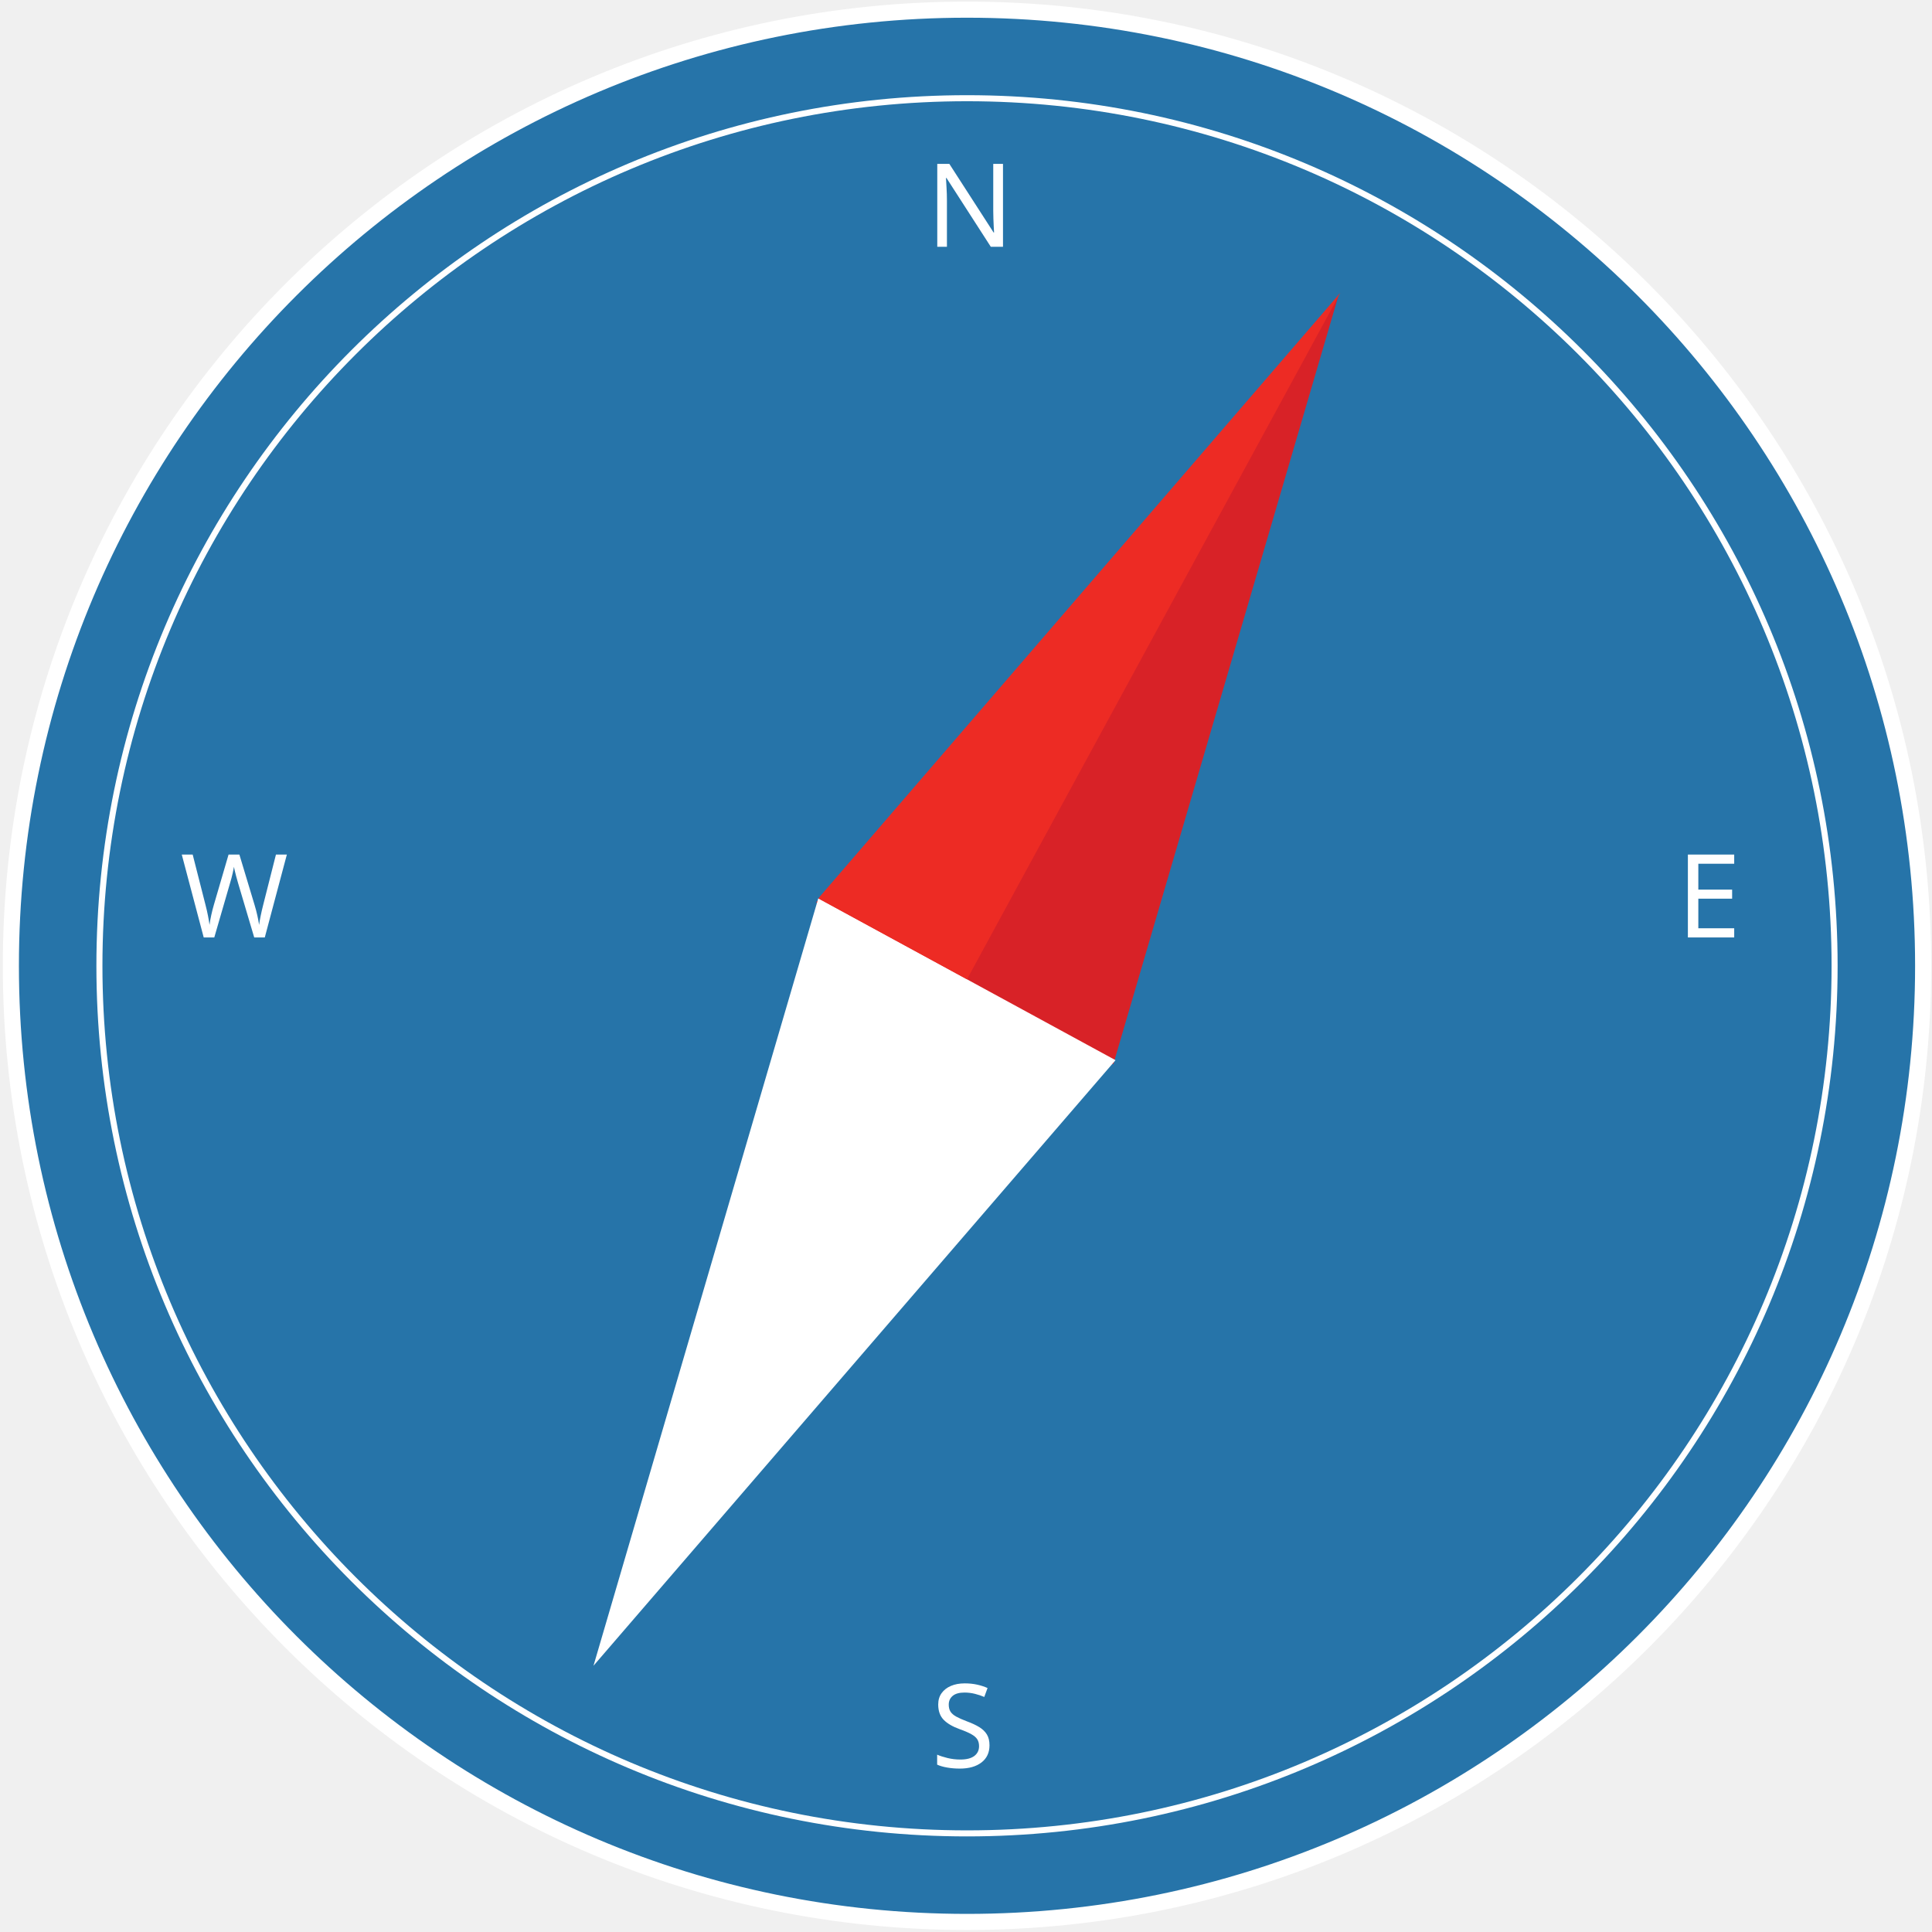
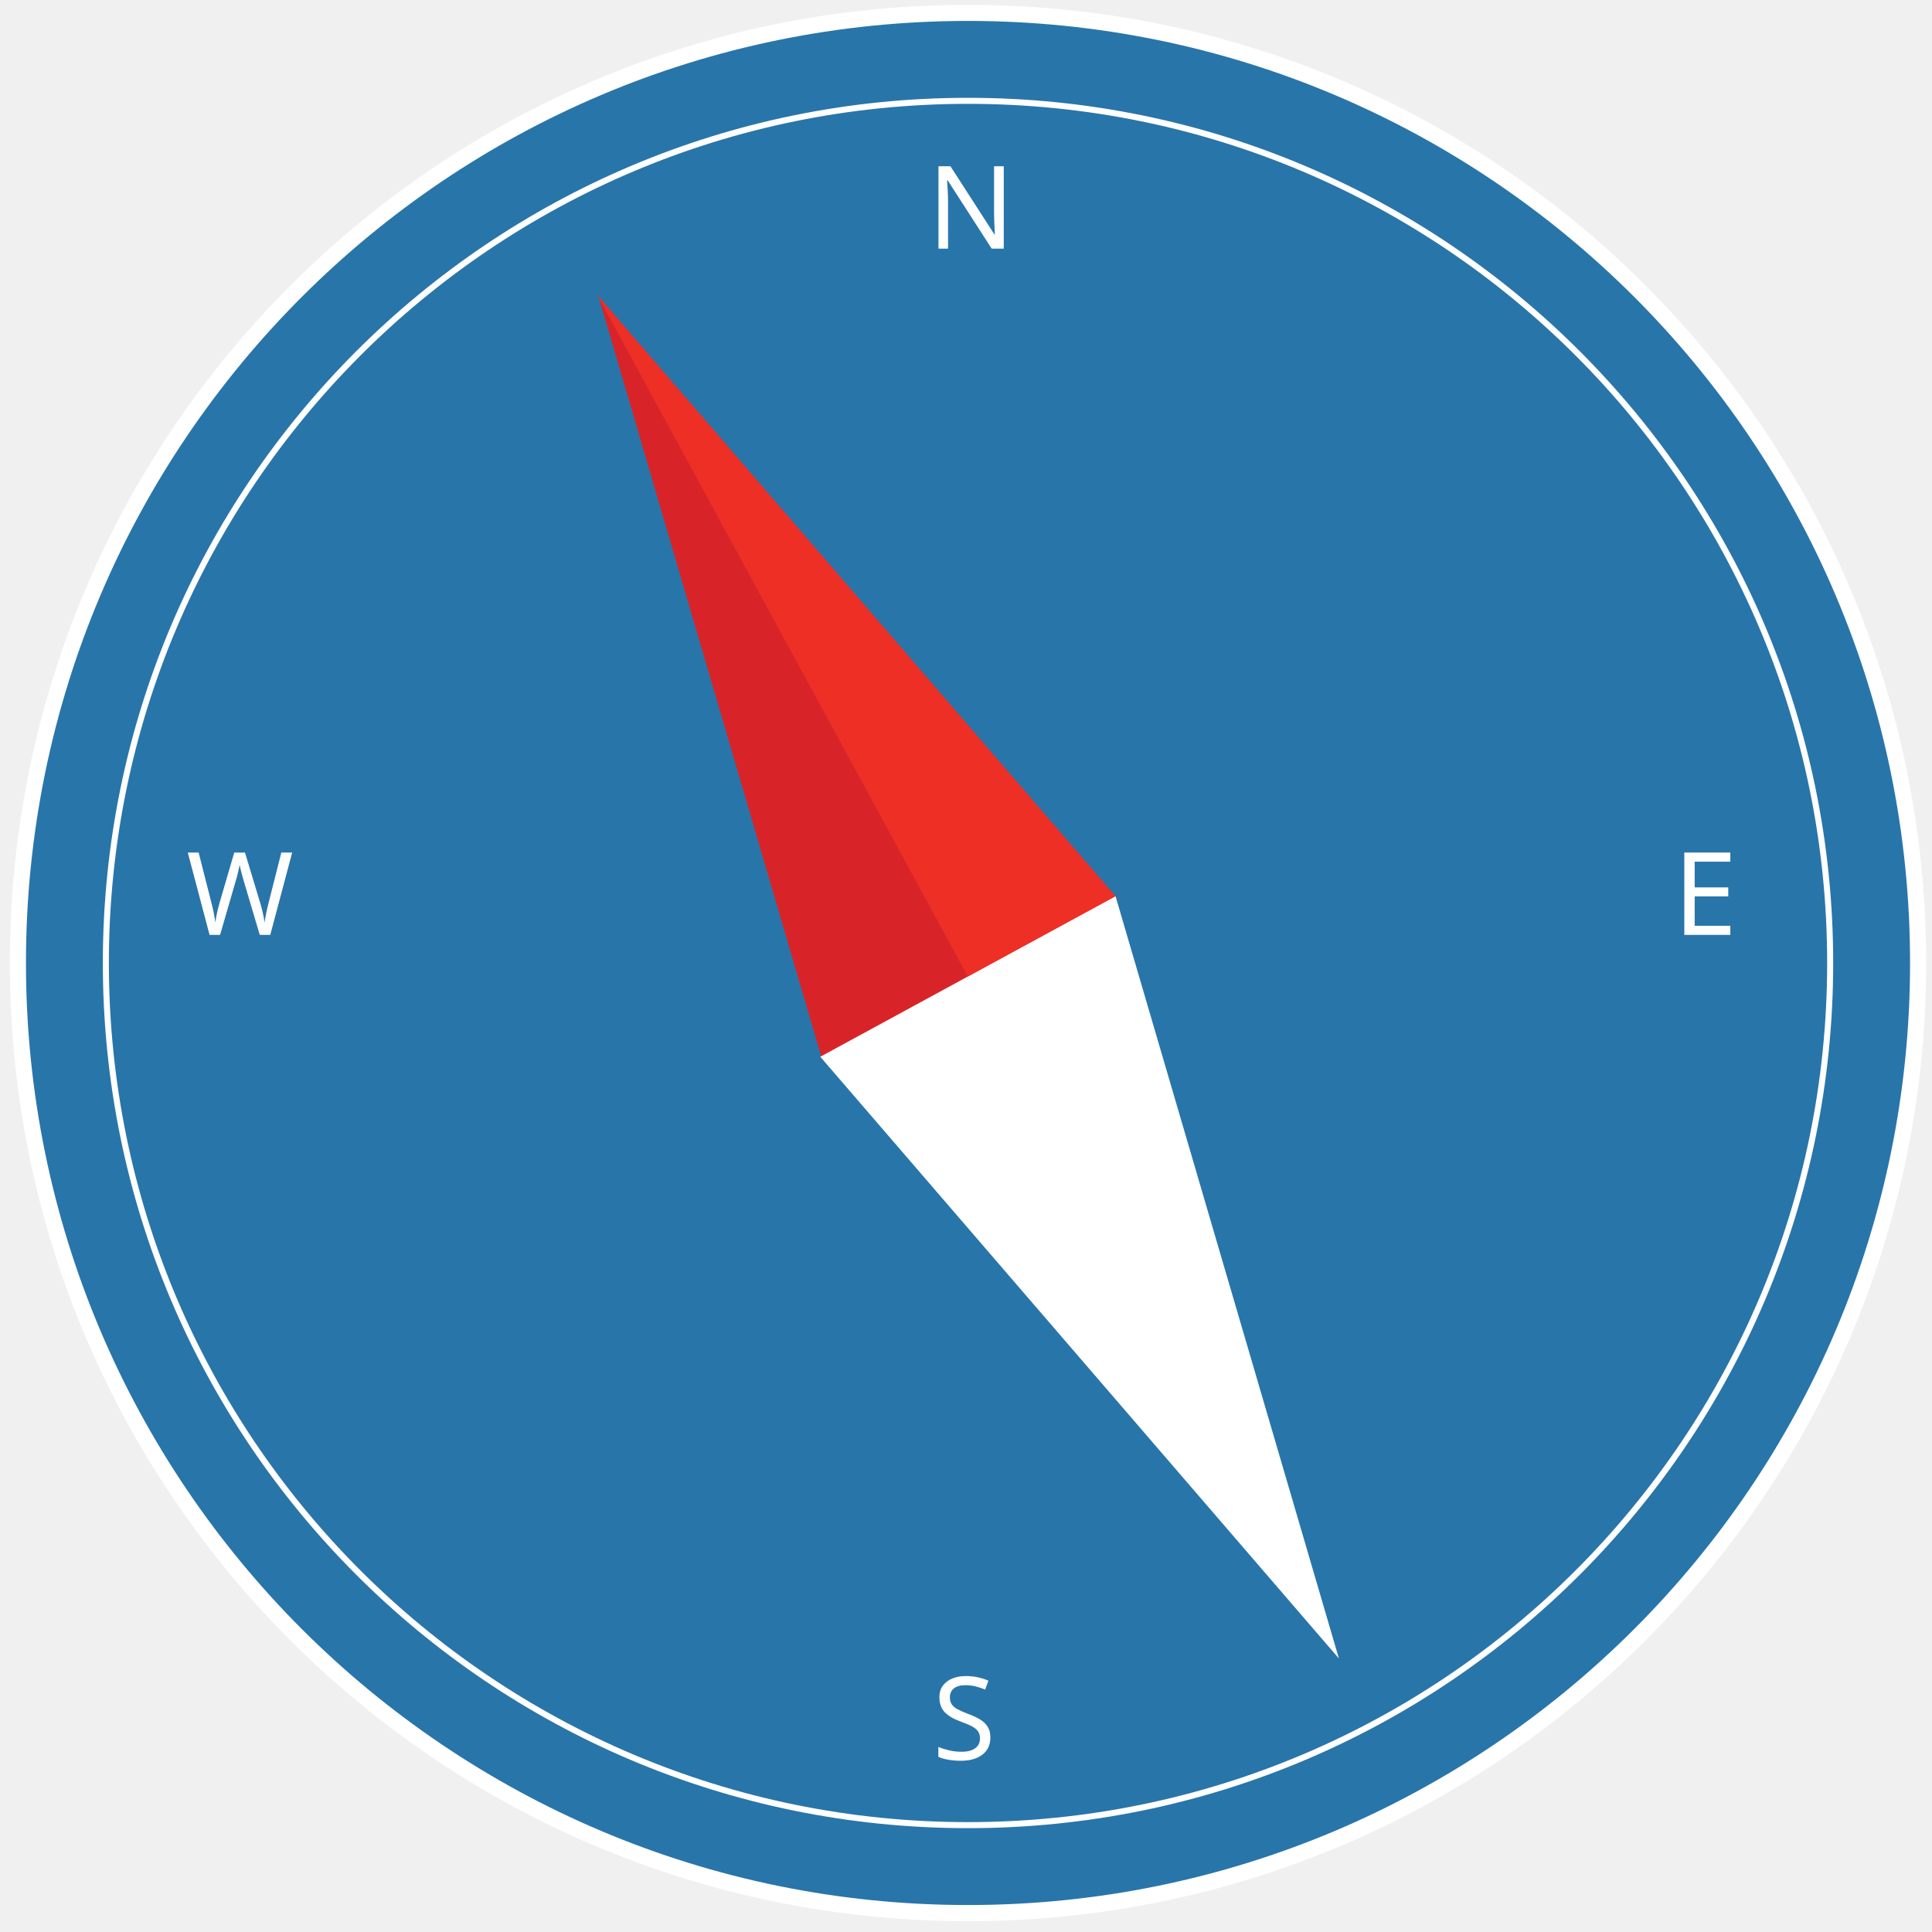
<svg xmlns="http://www.w3.org/2000/svg" version="1.1" id="Layer_1" x="0px" y="0px" viewBox="0 0 960 960" enable-background="new 0 0 960 960" xml:space="preserve">
-   <circle fill="#2674A9" stroke="#FFFFFF" stroke-width="8" stroke-miterlimit="10" cx="480.5" cy="479.9" r="475.1" />
-   <circle fill="none" stroke="#FFFFFF" stroke-width="3" stroke-miterlimit="10" cx="480.5" cy="479.9" r="431.1" />
-   <rect x="415.1" y="78.7" fill="none" width="130.7" height="66.8" />
-   <text transform="matrix(1 0 0 1 460.1328 122.6211)" fill="#FFFFFF" font-family="'Roboto-Medium'" font-size="57.68">N</text>
-   <rect x="415.1" y="834.3" fill="none" width="130.7" height="66.8" />
-   <text transform="matrix(1 0 0 1 462.7236 878.2236)" fill="#FFFFFF" font-family="'Roboto-Medium'" font-size="57.68">S</text>
-   <rect x="49.4" y="421.9" fill="none" width="130.7" height="66.8" />
-   <text transform="matrix(1 0 0 1 89.6328 465.8149)" fill="#FFFFFF" font-family="'Roboto-Medium'" font-size="57.68">W</text>
-   <rect x="783.7" y="421.9" fill="none" width="130.7" height="66.8" />
-   <text transform="matrix(1 0 0 1 833.1074 465.8149)" fill="#FFFFFF" font-family="'Roboto-Medium'" font-size="57.68">E</text>
-   <polygon fill="#D82227" points="405.5,448.4 664.9,147.5 553.2,528.8 " />
-   <polygon fill="#FFFFFF" points="406.6,446.4 294.9,827.7 554.3,526.8 " />
-   <polygon fill="#ED2B24" points="666,145.5 406.6,446.4 480.5,486.6 " />
+   <circle fill="#2875AA" stroke="#FFFFFF" stroke-width="8" stroke-miterlimit="10" cx="481" cy="478.5" r="472.1" />
+   <circle fill="none" stroke="#FFFFFF" stroke-width="3" stroke-miterlimit="10" cx="481" cy="478.5" r="428.4" />
+   <rect x="416" y="79.9" fill="none" width="129.9" height="66.4" />
+   <text transform="matrix(1 0 0 1 460.7634 123.536)" fill="#FFFFFF" font-family="'Roboto-Medium'" font-size="57.313">N</text>
+   <rect x="416" y="830.7" fill="none" width="129.9" height="66.4" />
+   <text transform="matrix(1 0 0 1 463.3376 874.3309)" fill="#FFFFFF" font-family="'Roboto-Medium'" font-size="57.313">S</text>
+   <rect x="52.6" y="420.9" fill="none" width="129.9" height="66.4" />
+   <text transform="matrix(1 0 0 1 92.6199 464.5458)" fill="#FFFFFF" font-family="'Roboto-Medium'" font-size="57.313">W</text>
+   <rect x="782.3" y="420.9" fill="none" width="129.9" height="66.4" />
+   <text transform="matrix(1 0 0 1 831.365 464.5458)" fill="#FFFFFF" font-family="'Roboto-Medium'" font-size="57.313">E</text>
+   <polygon fill="#D82428" points="408.7,527.1 297.7,148.3 555.4,447.2 " />
+   <polygon fill="#FFFFFF" points="407.6,525.1 665.3,824.1 554.3,445.3 " />
+   <polygon fill="#ED2F26" points="480.9,485.2 554.3,445.3 296.6,146.3 " />
</svg>
